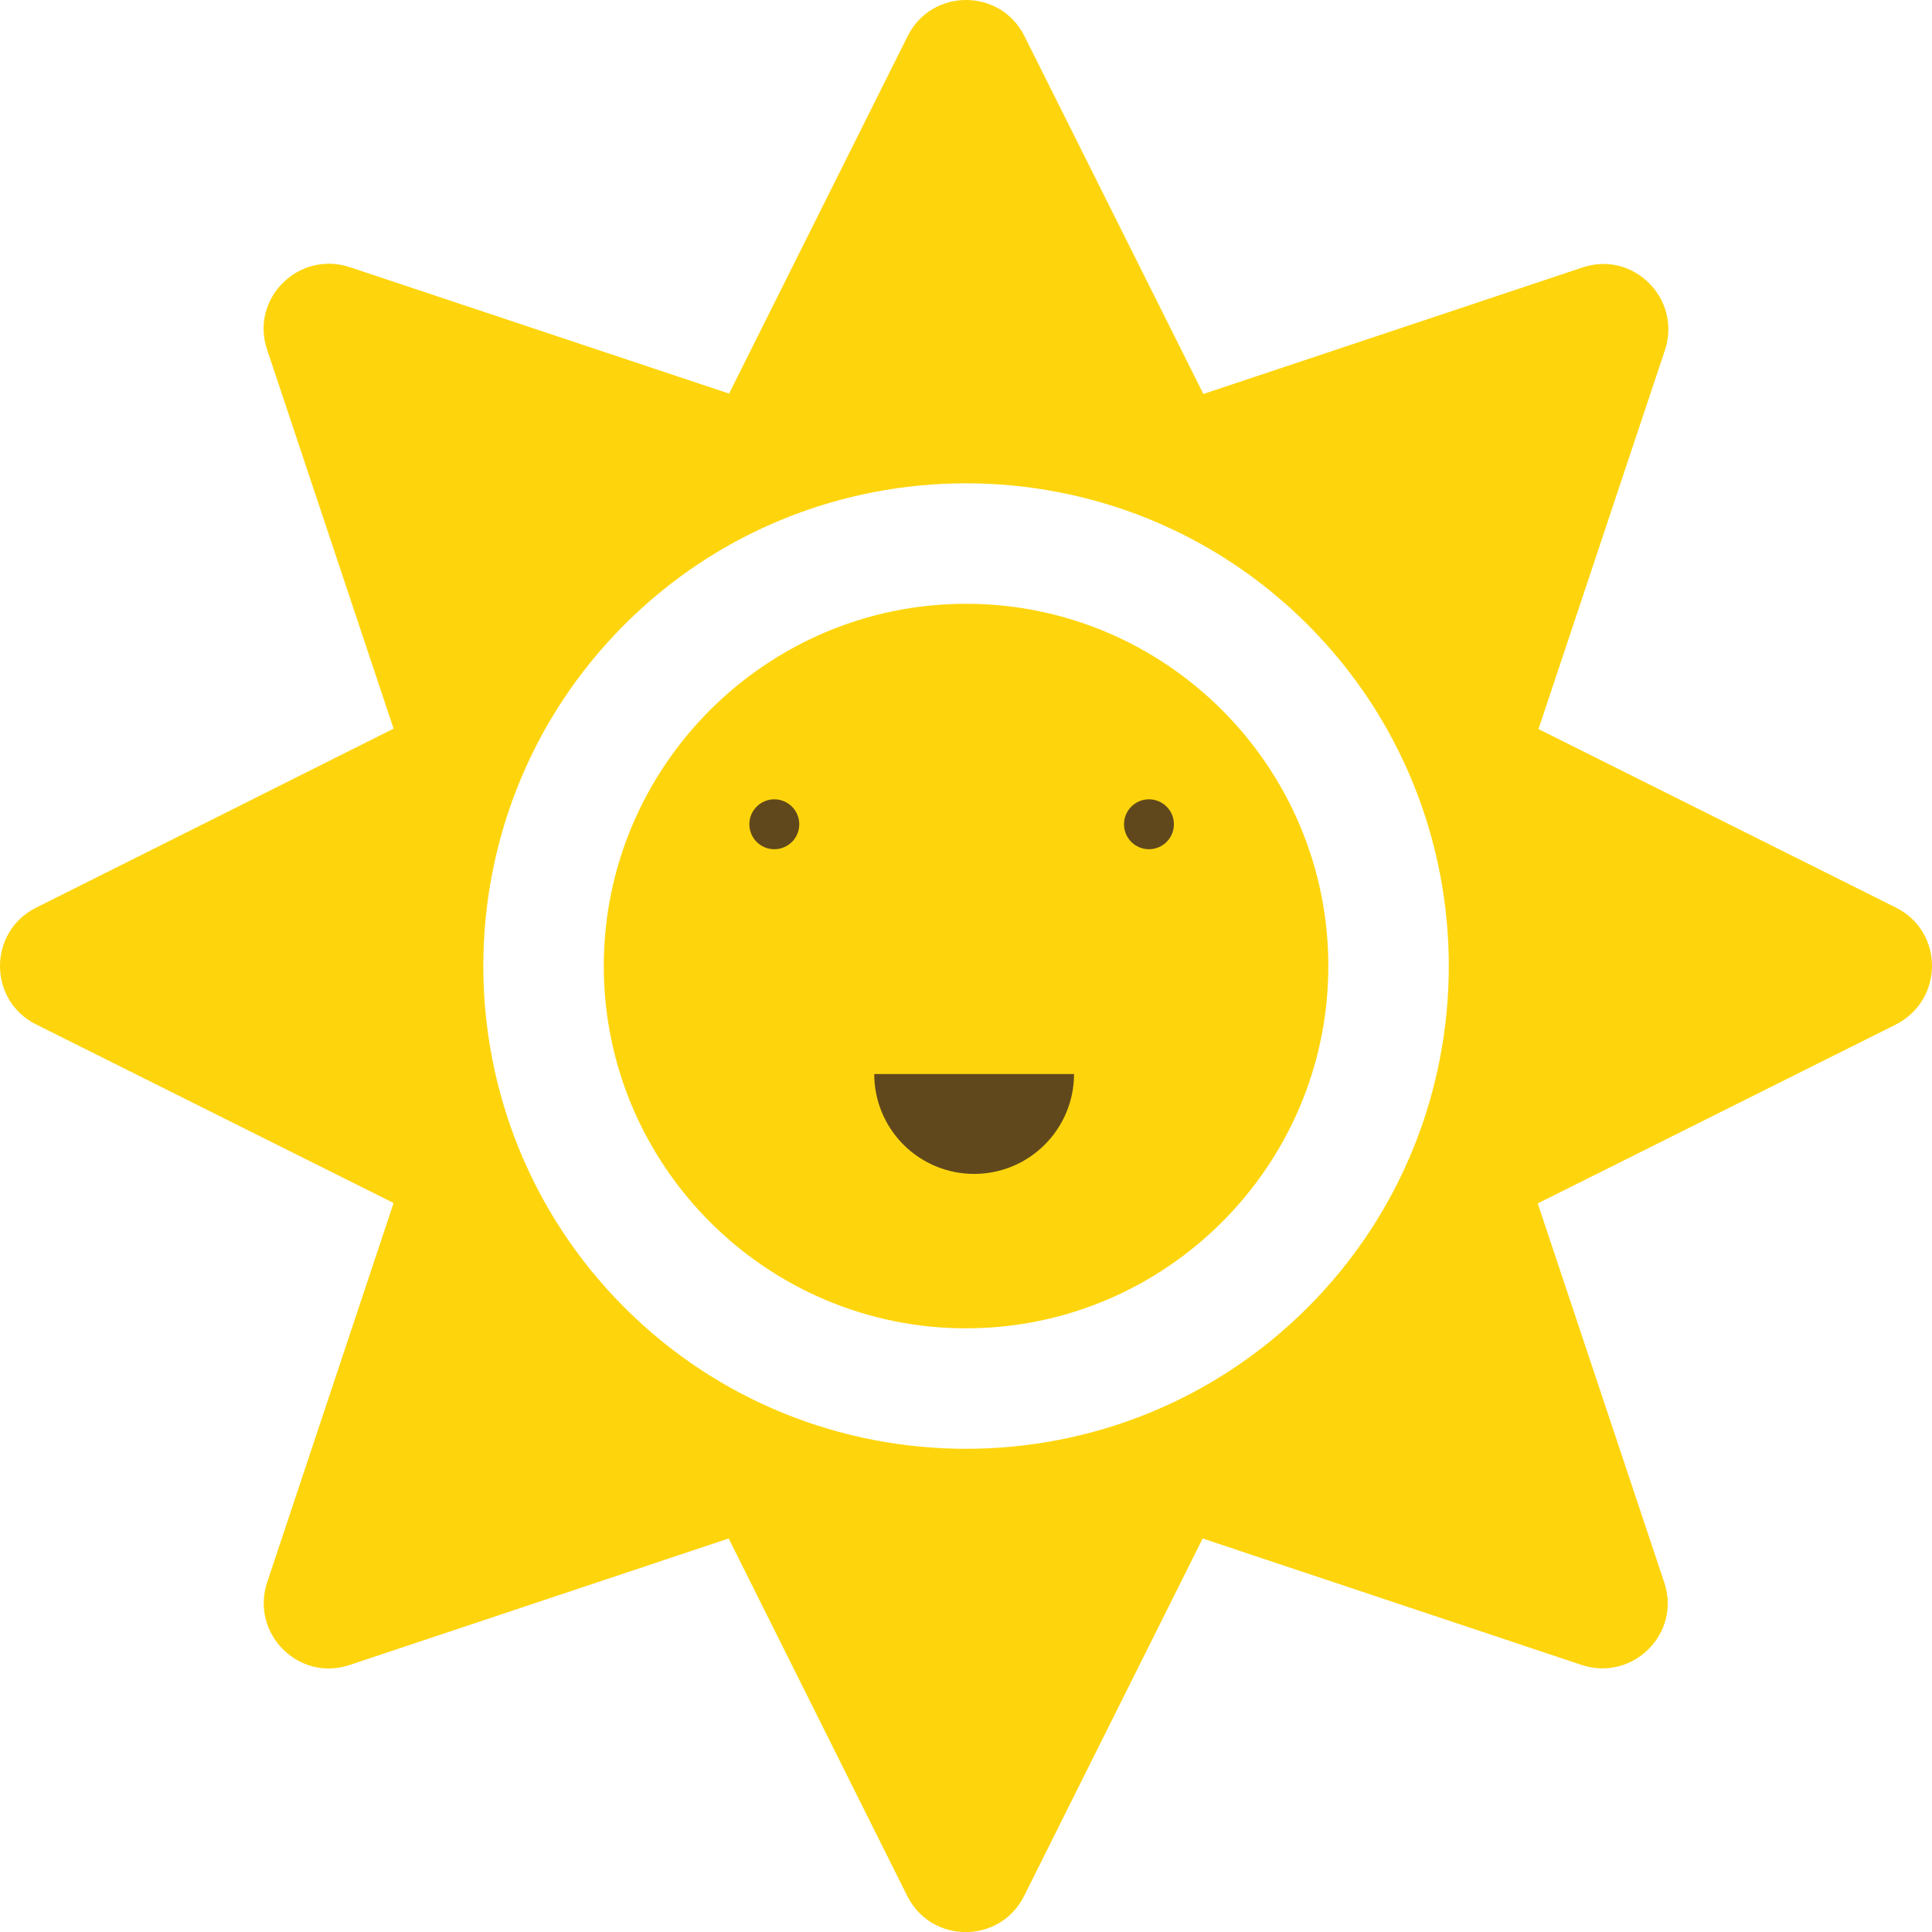
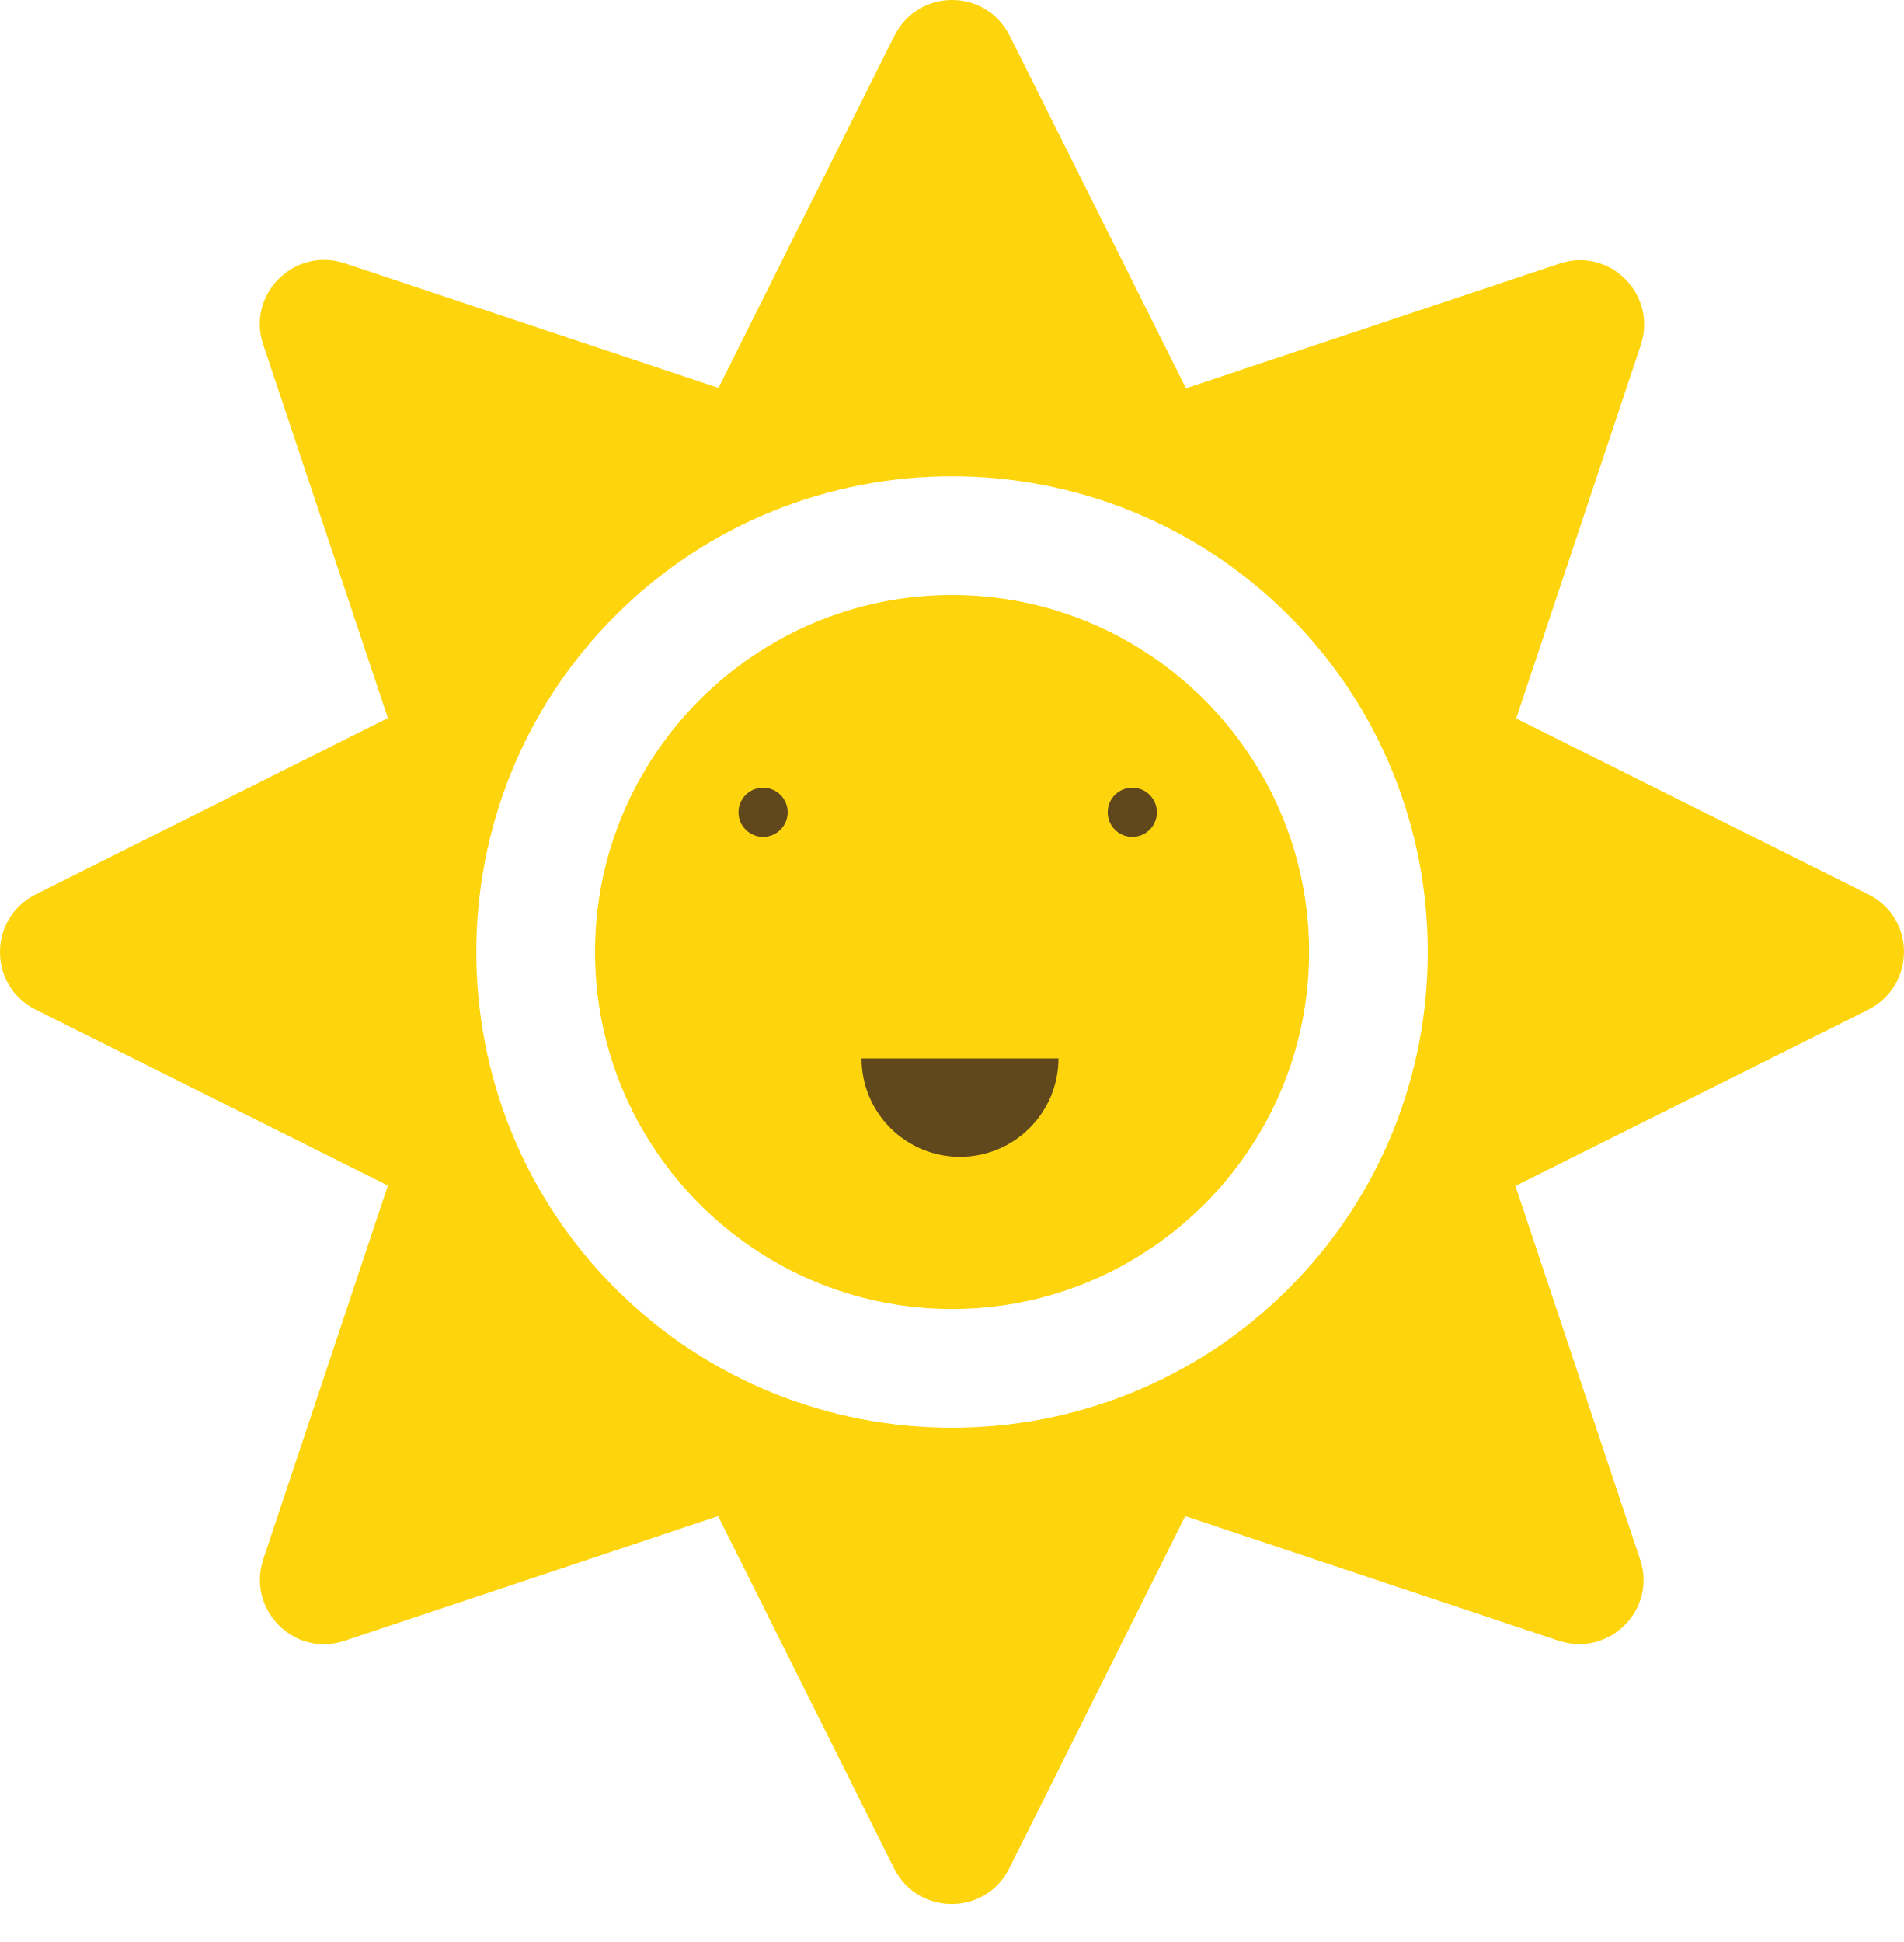
- <svg xmlns="http://www.w3.org/2000/svg" width="50" height="50" viewBox="0 0 50 50" fill="none">
+ <svg xmlns="http://www.w3.org/2000/svg" width="50" height="51" viewBox="0 0 50 51" fill="none">
  <path d="M25.001 15.626C19.835 15.626 15.626 19.835 15.626 25.001C15.626 30.168 19.835 34.377 25.001 34.377C30.168 34.377 34.377 30.168 34.377 25.001C34.377 19.835 30.168 15.626 25.001 15.626ZM49.065 23.488L39.816 18.868L43.088 9.063C43.528 7.735 42.268 6.475 40.949 6.924L31.144 10.196L26.515 0.938C25.89 -0.313 24.113 -0.313 23.488 0.938L18.868 10.186L9.053 6.914C7.725 6.475 6.465 7.735 6.914 9.053L10.186 18.858L0.938 23.488C-0.313 24.113 -0.313 25.89 0.938 26.515L10.186 31.134L6.914 40.949C6.475 42.277 7.735 43.537 9.053 43.088L18.858 39.816L23.478 49.065C24.103 50.315 25.88 50.315 26.505 49.065L31.125 39.816L40.93 43.088C42.258 43.528 43.518 42.268 43.069 40.949L39.797 31.144L49.045 26.525C50.315 25.89 50.315 24.113 49.065 23.488ZM33.84 33.84C28.966 38.713 21.036 38.713 16.163 33.84C11.29 28.966 11.29 21.036 16.163 16.163C21.036 11.29 28.966 11.29 33.84 16.163C38.713 21.036 38.713 28.966 33.84 33.84Z" fill="#FED50D" />
  <circle cx="20.039" cy="21.332" r="0.646" fill="#61481C" />
  <path d="M27.796 27.796C27.796 28.482 27.523 29.139 27.038 29.624C26.554 30.109 25.896 30.381 25.21 30.381C24.524 30.381 23.867 30.109 23.382 29.624C22.897 29.139 22.625 28.482 22.625 27.796L25.21 27.796H27.796Z" fill="#61481C" />
  <circle cx="29.735" cy="21.332" r="0.646" fill="#61481C" />
</svg>
